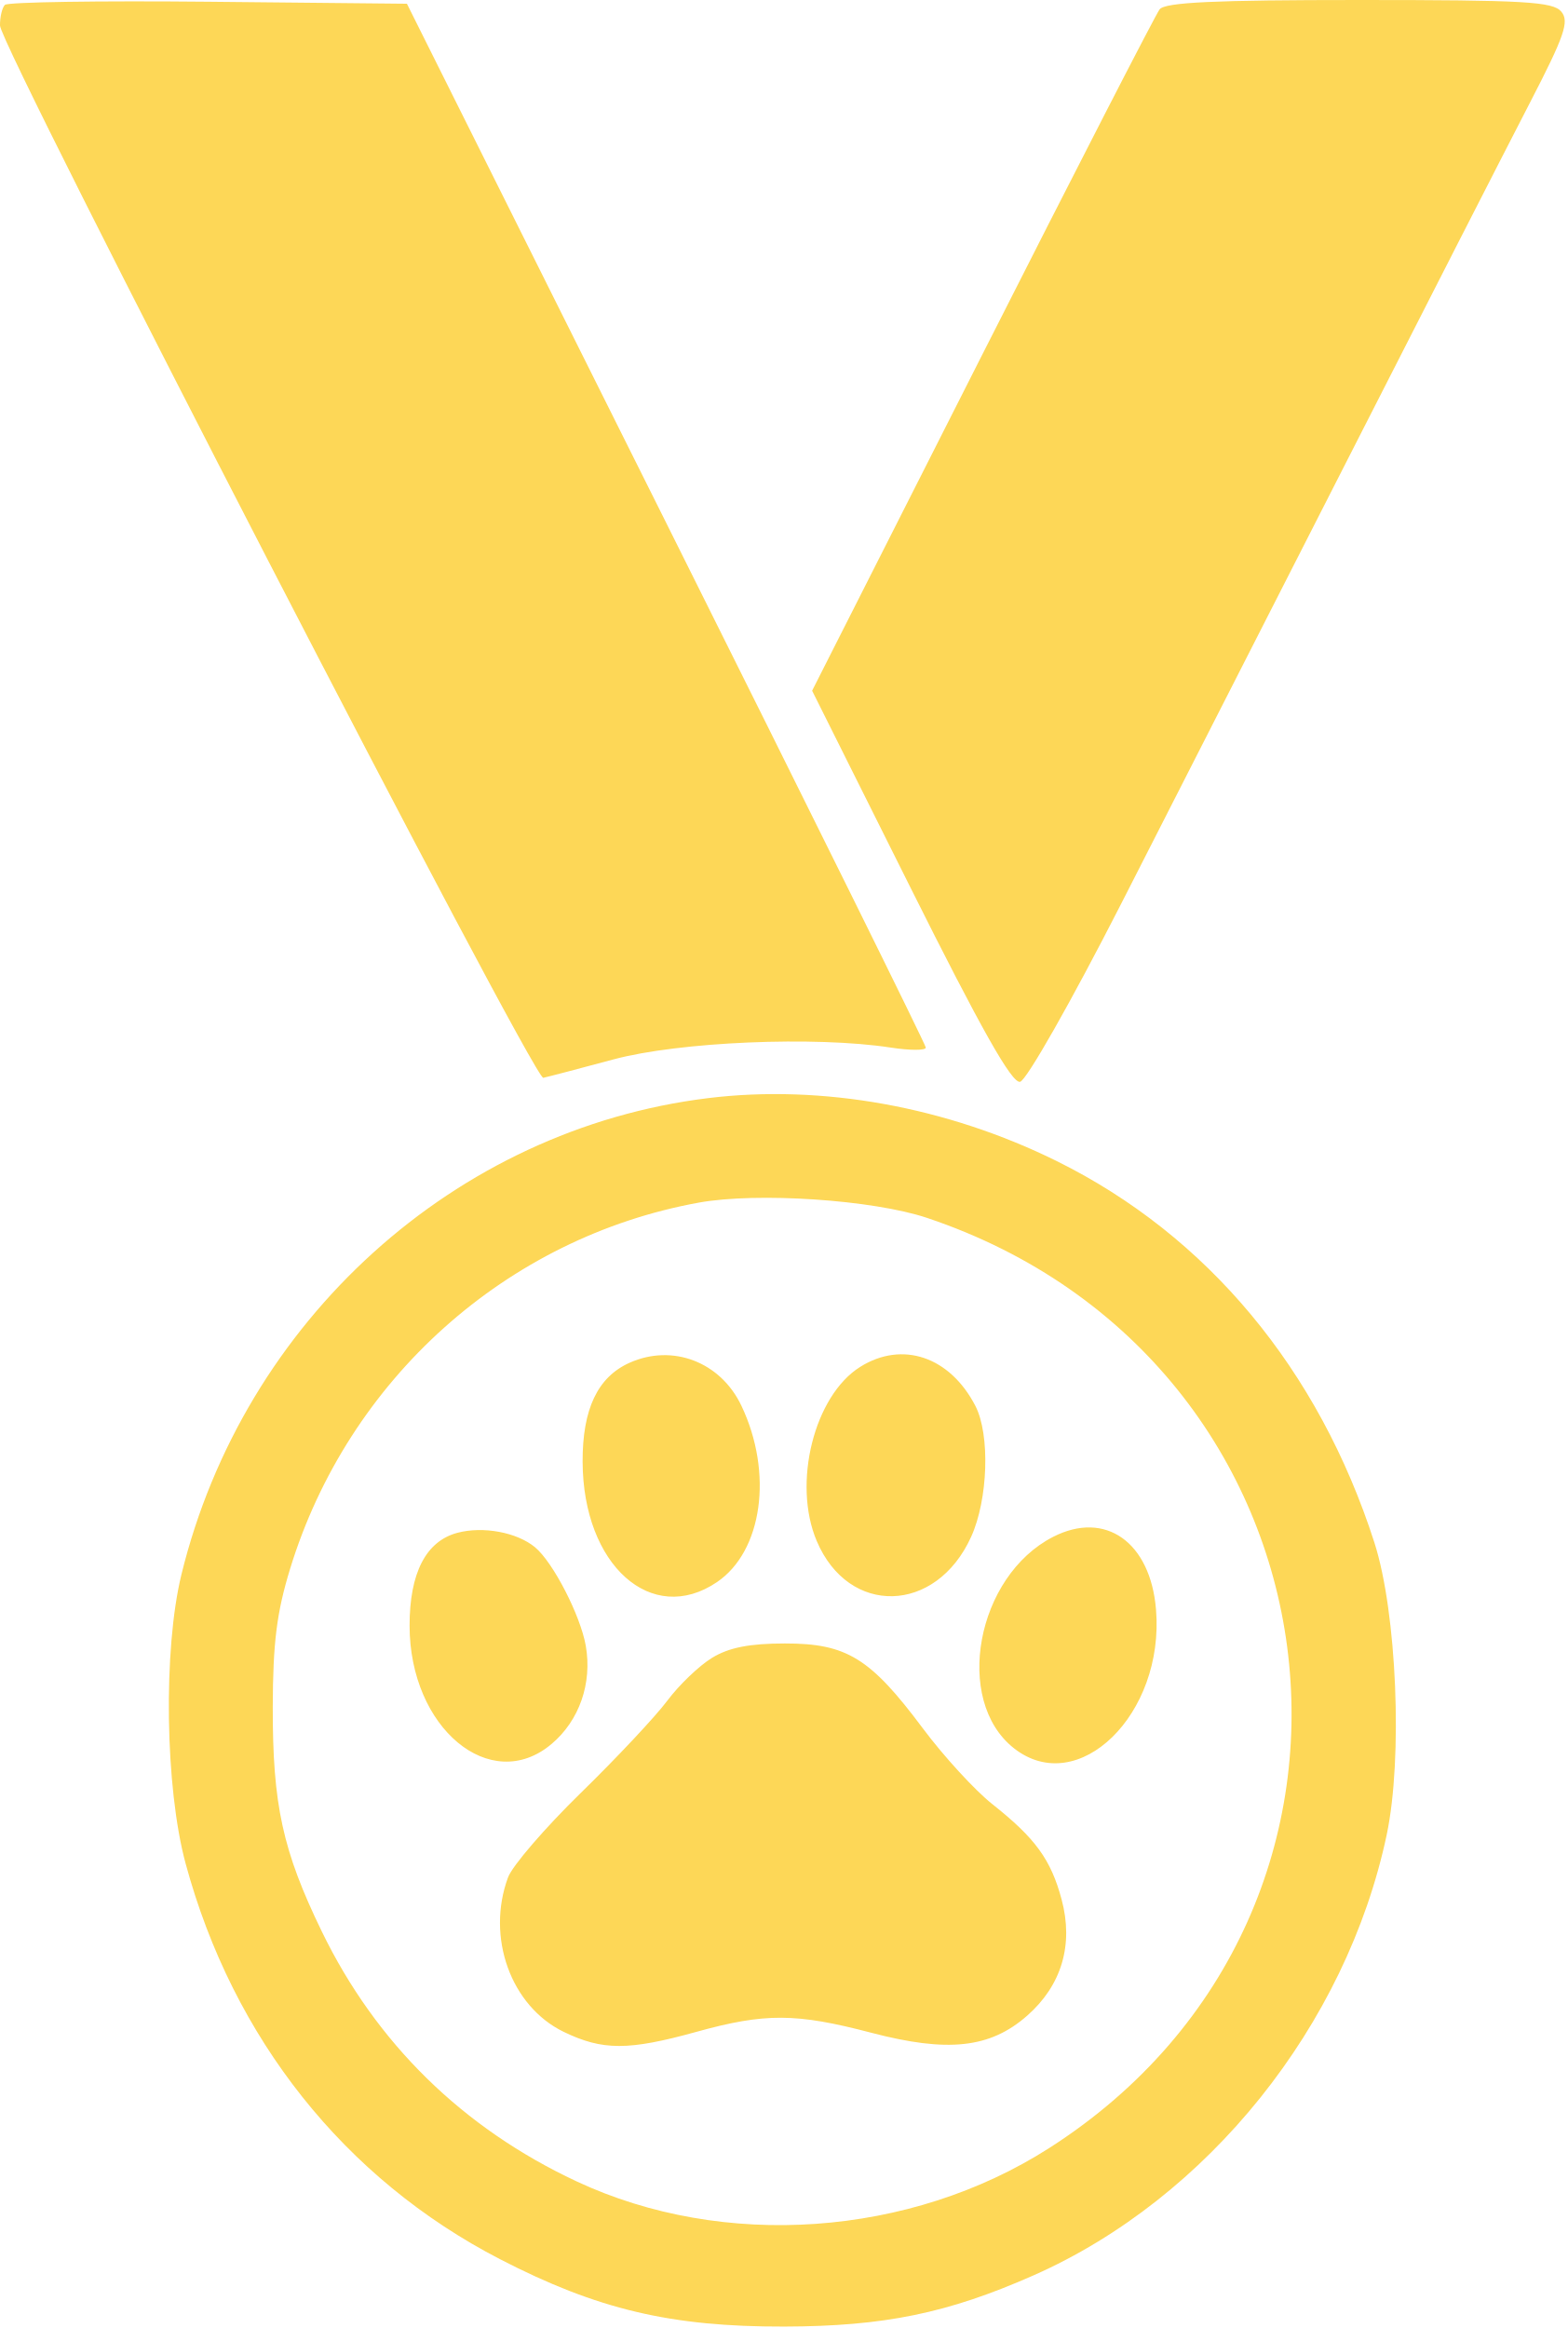
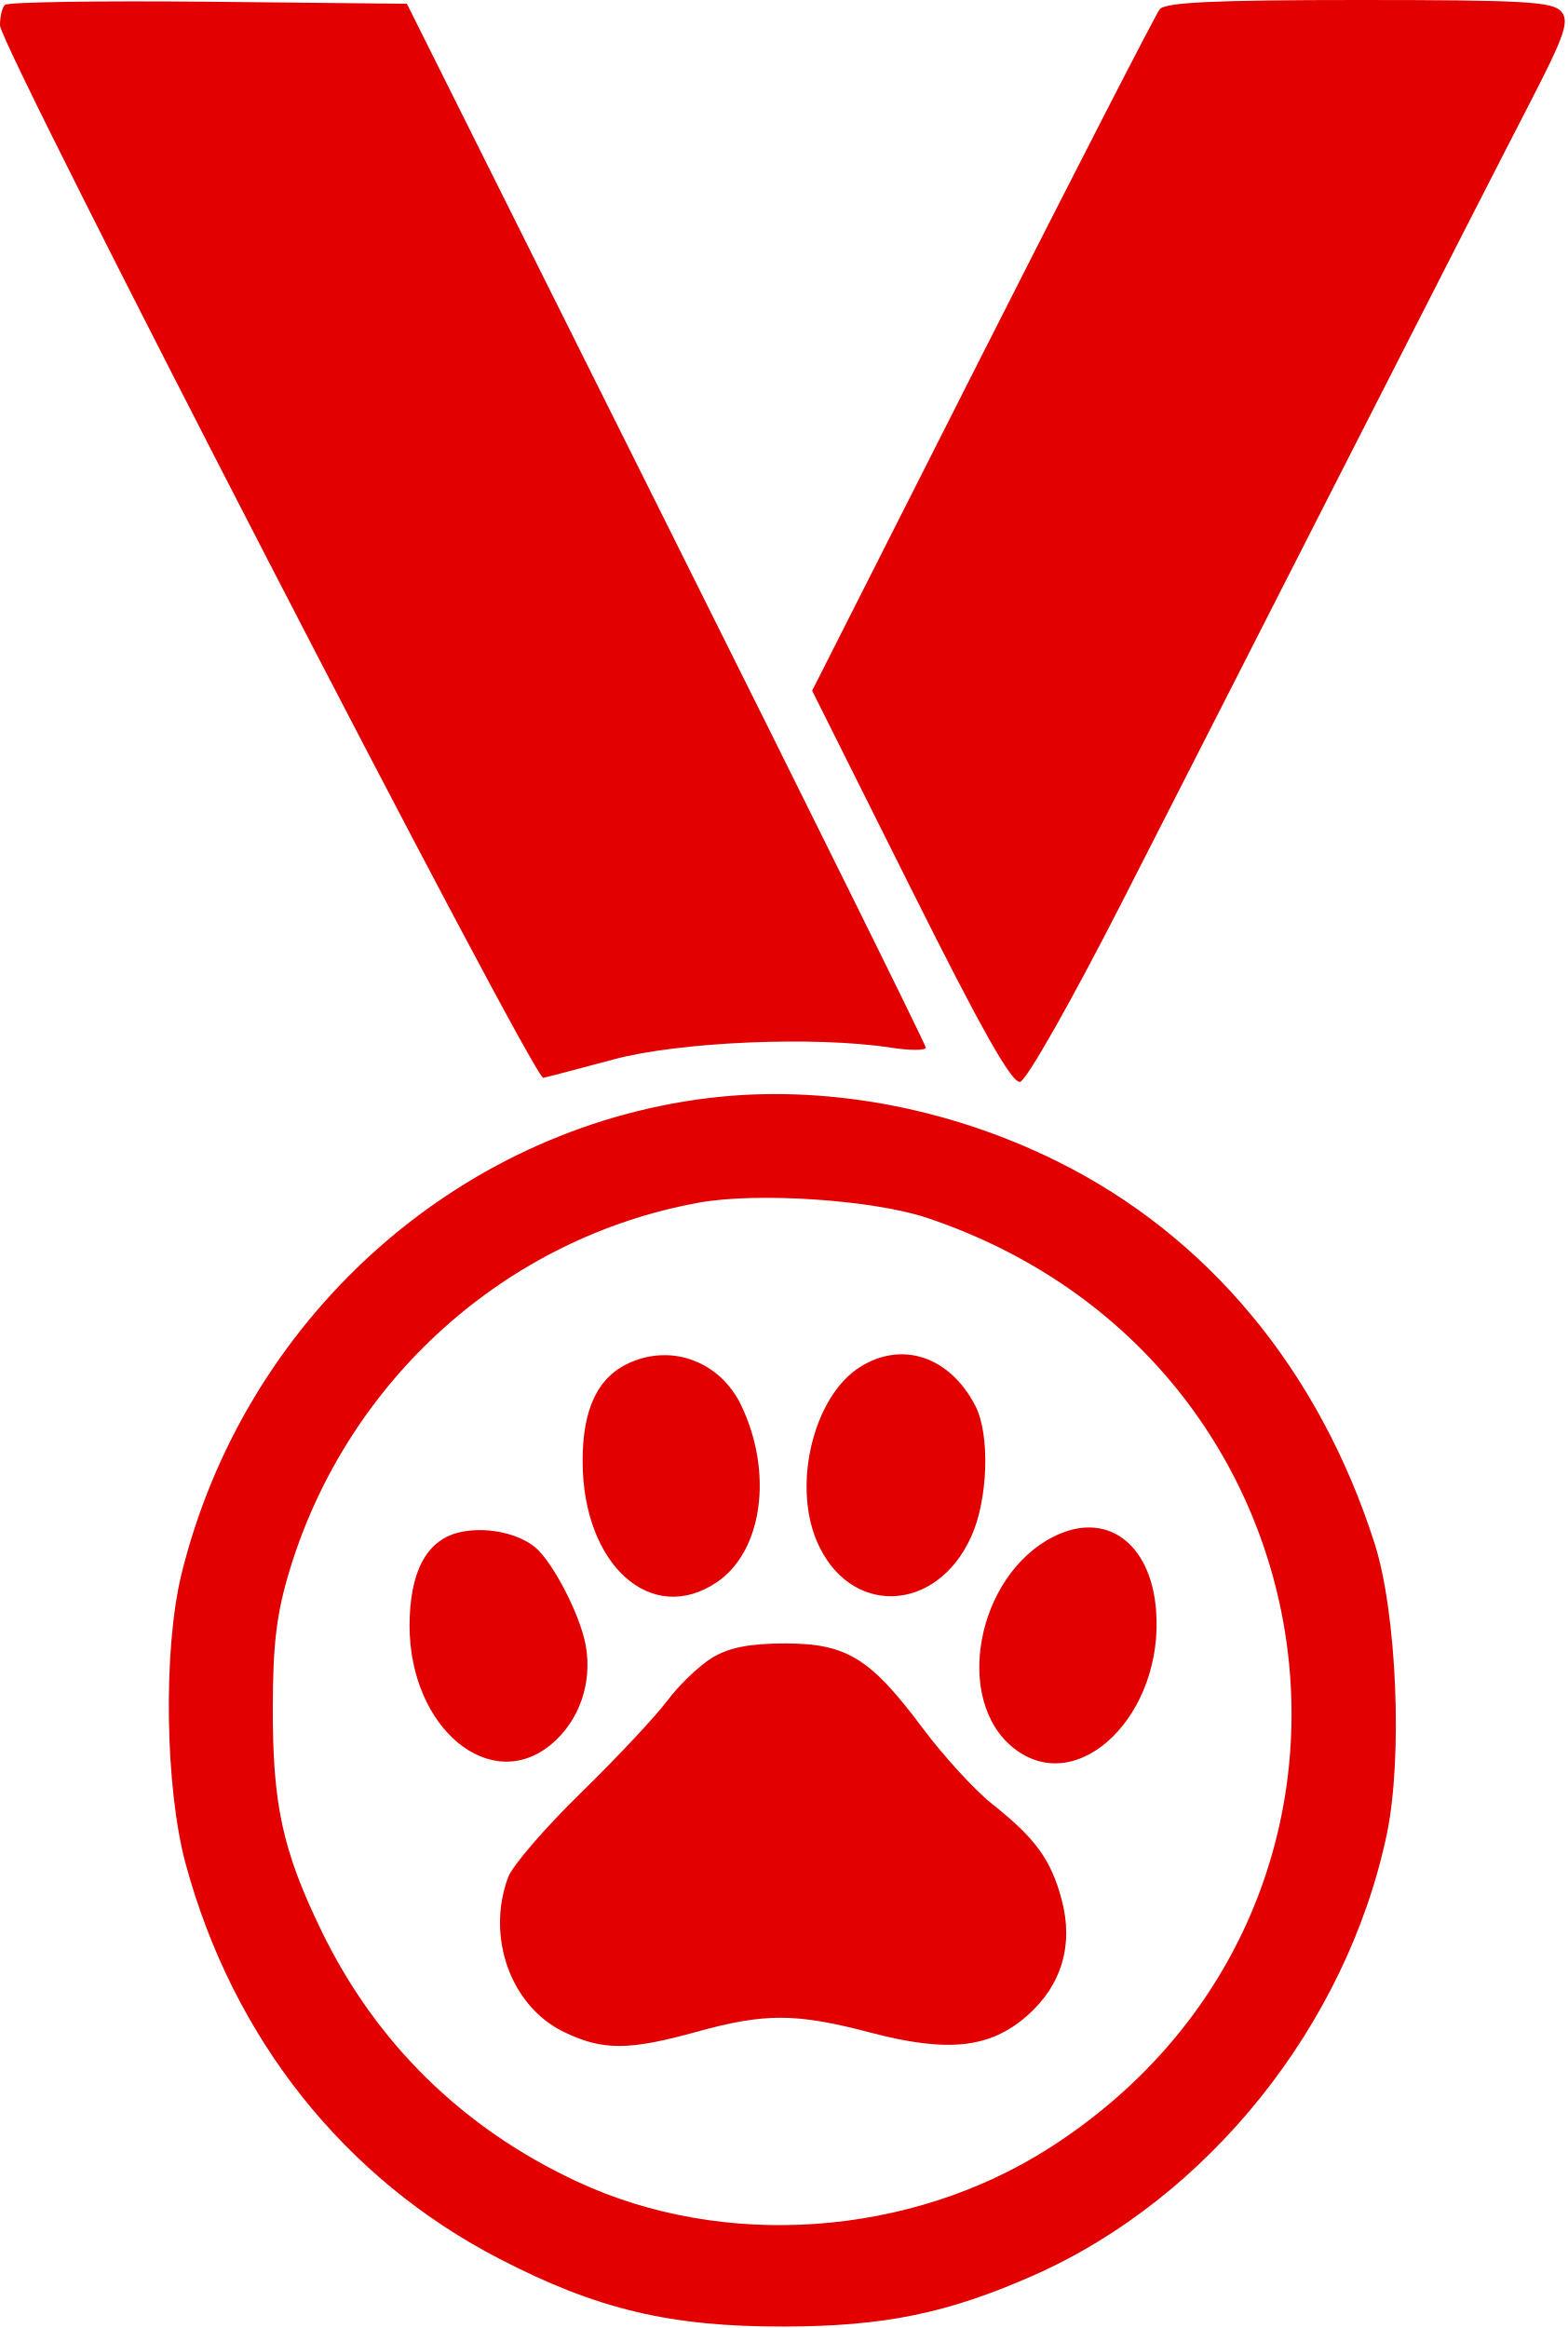
- <svg xmlns="http://www.w3.org/2000/svg" width="100%" height="100%" viewBox="0 0 163 242" version="1.1" xml:space="preserve" style="fill-rule:evenodd;clip-rule:evenodd;stroke-linejoin:round;stroke-miterlimit:2;">
+ <svg xmlns="http://www.w3.org/2000/svg" version="1.2" viewBox="0 0 163 242" width="163" height="242">
+   <style>
+ 		.s0 { fill: #e20000 } 
+ 	</style>
  <g>
    <g>
      <g>
-         <path d="M102.115,36.871c9.727,-19.211 18.026,-35.366 18.441,-35.9c0.57,-0.732 5.677,-0.971 20.756,-0.971c17.176,0 20.142,0.171 21.005,1.212c0.85,1.023 0.337,2.504 -3.289,9.513c-2.363,4.565 -10.79,21.055 -18.728,36.644c-7.937,15.589 -18.625,36.556 -23.749,46.592c-5.188,10.16 -9.843,18.359 -10.503,18.495c-0.855,0.178 -4.028,-5.444 -11.402,-20.204l-10.217,-20.451l17.685,-34.93l0.001,-0Zm-102.115,-34.218c-0.01,-0.89 0.22,-1.857 0.512,-2.148c0.291,-0.292 9.814,-0.437 21.161,-0.324l20.63,0.207l26.959,53.97c14.827,29.683 26.97,54.225 26.985,54.537c0.015,0.312 -1.633,0.312 -3.662,0c-7.848,-1.207 -21.979,-0.603 -28.805,1.232c-3.563,0.958 -6.846,1.819 -7.298,1.913c-1.017,0.211 -56.456,-107.155 -56.482,-109.387Zm18.864,161.01c6.465,-26.399 28.452,-46.285 54.742,-49.51c11.846,-1.453 24.823,0.891 36.257,6.546c15.654,7.744 27.229,21.646 33.021,39.657c2.333,7.255 2.968,22.395 1.276,30.386c-4.194,19.812 -18.595,37.773 -36.705,45.783c-8.911,3.94 -15.534,5.3 -25.936,5.327c-11.774,0.03 -19.432,-1.786 -29.523,-6.997c-16.177,-8.355 -27.782,-22.958 -32.703,-41.149c-2.135,-7.895 -2.34,-22.237 -0.429,-30.042l-0,-0.001Zm11.297,-0.59c6.035,-19.689 22.495,-34.434 42.486,-38.058c6.086,-1.103 18.107,-0.298 23.733,1.589c44.042,14.771 51.543,71.841 12.708,96.683c-14.463,9.252 -33.87,10.621 -49.156,3.467c-11.832,-5.537 -20.836,-14.367 -26.468,-25.955c-4.081,-8.398 -5.129,-13.194 -5.107,-23.36c0.015,-6.667 0.411,-9.821 1.804,-14.366Zm54.745,-2.887c-2.542,-6.004 -0.266,-15.104 4.527,-18.101c4.377,-2.737 9.32,-1.061 11.967,4.058c1.545,2.988 1.328,9.72 -0.44,13.614c-3.647,8.035 -12.732,8.279 -16.054,0.429Zm-24.337,-8.218c-0.021,-5.487 1.559,-8.821 4.887,-10.308c4.476,-2.002 9.462,-0.082 11.625,4.475c3.32,6.996 2.188,15.126 -2.551,18.333c-6.796,4.598 -13.92,-1.779 -13.96,-12.499l-0.001,-0.001Zm44.844,29.768c-6.319,-4.971 -3.919,-17.899 4.081,-21.982c5.422,-2.767 10.106,0.546 10.687,7.559c0.902,10.882 -8.096,19.671 -14.768,14.423Zm-62.833,-12.742c0,-5.485 1.701,-8.786 4.975,-9.657c2.667,-0.709 6.193,-0.051 8.07,1.505c1.873,1.555 4.719,7.081 5.273,10.238c0.684,3.898 -0.671,7.782 -3.563,10.215c-6.343,5.337 -14.754,-1.676 -14.754,-12.302l-0.001,0.001Zm26.791,7.801c1.219,-1.635 3.315,-3.644 4.658,-4.462c1.753,-1.069 3.886,-1.49 7.568,-1.492c6.424,-0.004 8.881,1.507 14.344,8.827c2.168,2.903 5.417,6.446 7.221,7.874c4.481,3.546 6.097,5.77 7.206,9.916c1.257,4.701 0.001,8.929 -3.59,12.082c-3.846,3.377 -8.242,3.855 -16.208,1.766c-7.824,-2.053 -11.036,-2.069 -18.183,-0.088c-7.045,1.952 -9.745,1.952 -13.778,0c-5.502,-2.664 -8.092,-9.846 -5.792,-16.063c0.445,-1.202 3.852,-5.156 7.573,-8.787c3.72,-3.631 7.761,-7.939 8.98,-9.574l0.001,0.001Z" style="fill:#fdd757;" />
+         <path fill-rule="evenodd" class="s0" d="m102.11 36.87c9.73-19.21 18.03-35.36 18.45-35.9 0.57-0.73 5.67-0.97 20.75-0.97 17.18 0 20.14 0.17 21.01 1.21 0.85 1.03 0.33 2.51-3.29 9.52-2.36 4.56-10.79 21.05-18.73 36.64-7.94 15.59-18.62 36.55-23.75 46.59-5.19 10.16-9.84 18.36-10.5 18.5-0.86 0.17-4.03-5.45-11.4-20.21l-10.22-20.45 17.68-34.93zm-102.11-34.22c-0.01-0.89 0.22-1.85 0.51-2.14 0.29-0.3 9.82-0.44 21.16-0.33l20.63 0.21 26.96 53.97c14.83 29.68 26.97 54.22 26.99 54.54 0.01 0.31-1.64 0.31-3.67 0-7.84-1.21-21.97-0.61-28.8 1.23-3.56 0.96-6.85 1.82-7.3 1.91-1.02 0.21-56.45-107.15-56.48-109.39zm18.86 161.01c6.47-26.4 28.46-46.28 54.75-49.51 11.84-1.45 24.82 0.89 36.25 6.55 15.66 7.74 27.23 21.65 33.02 39.66 2.34 7.25 2.97 22.39 1.28 30.38-4.19 19.81-18.6 37.78-36.71 45.79-8.91 3.94-15.53 5.3-25.93 5.32-11.78 0.03-19.43-1.78-29.52-7-16.18-8.35-27.79-22.95-32.71-41.14-2.13-7.9-2.34-22.24-0.43-30.05zm9.5 13.78c-0.03 10.17 1.02 14.96 5.1 23.36 5.64 11.59 14.64 20.42 26.47 25.95 15.29 7.16 34.69 5.79 49.16-3.46 38.83-24.84 31.33-81.91-12.71-96.69-5.63-1.88-17.65-2.69-23.73-1.58-19.99 3.62-36.45 18.36-42.49 38.05-1.39 4.55-1.79 7.7-1.8 14.37zm56.55-17.25c-2.55-6.01-0.27-15.11 4.52-18.1 4.38-2.74 9.32-1.07 11.97 4.05 1.54 2.99 1.33 9.72-0.44 13.62-3.65 8.03-12.73 8.28-16.05 0.43zm-24.34-8.22c-0.02-5.49 1.56-8.82 4.89-10.31 4.47-2 9.46-0.08 11.62 4.48 3.32 6.99 2.19 15.12-2.55 18.33-6.8 4.6-13.92-1.78-13.96-12.5zm44.84 29.77c-6.32-4.97-3.92-17.9 4.08-21.98 5.43-2.77 10.11 0.54 10.69 7.56 0.9 10.88-8.09 19.67-14.77 14.42zm-62.83-12.74c0-5.49 1.7-8.79 4.98-9.66 2.66-0.71 6.19-0.05 8.07 1.5 1.87 1.56 4.71 7.08 5.27 10.24 0.68 3.9-0.67 7.78-3.56 10.22-6.35 5.33-14.76-1.68-14.76-12.3zm26.79 7.8c1.22-1.64 3.32-3.65 4.66-4.47 1.75-1.06 3.89-1.49 7.57-1.49 6.42 0 8.88 1.51 14.34 8.83 2.17 2.9 5.42 6.45 7.22 7.87 4.48 3.55 6.1 5.77 7.21 9.92 1.26 4.7 0 8.93-3.59 12.08-3.85 3.38-8.24 3.86-16.21 1.77-7.82-2.06-11.03-2.07-18.18-0.09-7.05 1.95-9.75 1.95-13.78 0-5.5-2.66-8.09-9.85-5.79-16.06 0.44-1.21 3.85-5.16 7.57-8.79 3.72-3.63 7.76-7.94 8.98-9.58z" />
      </g>
    </g>
  </g>
</svg>
